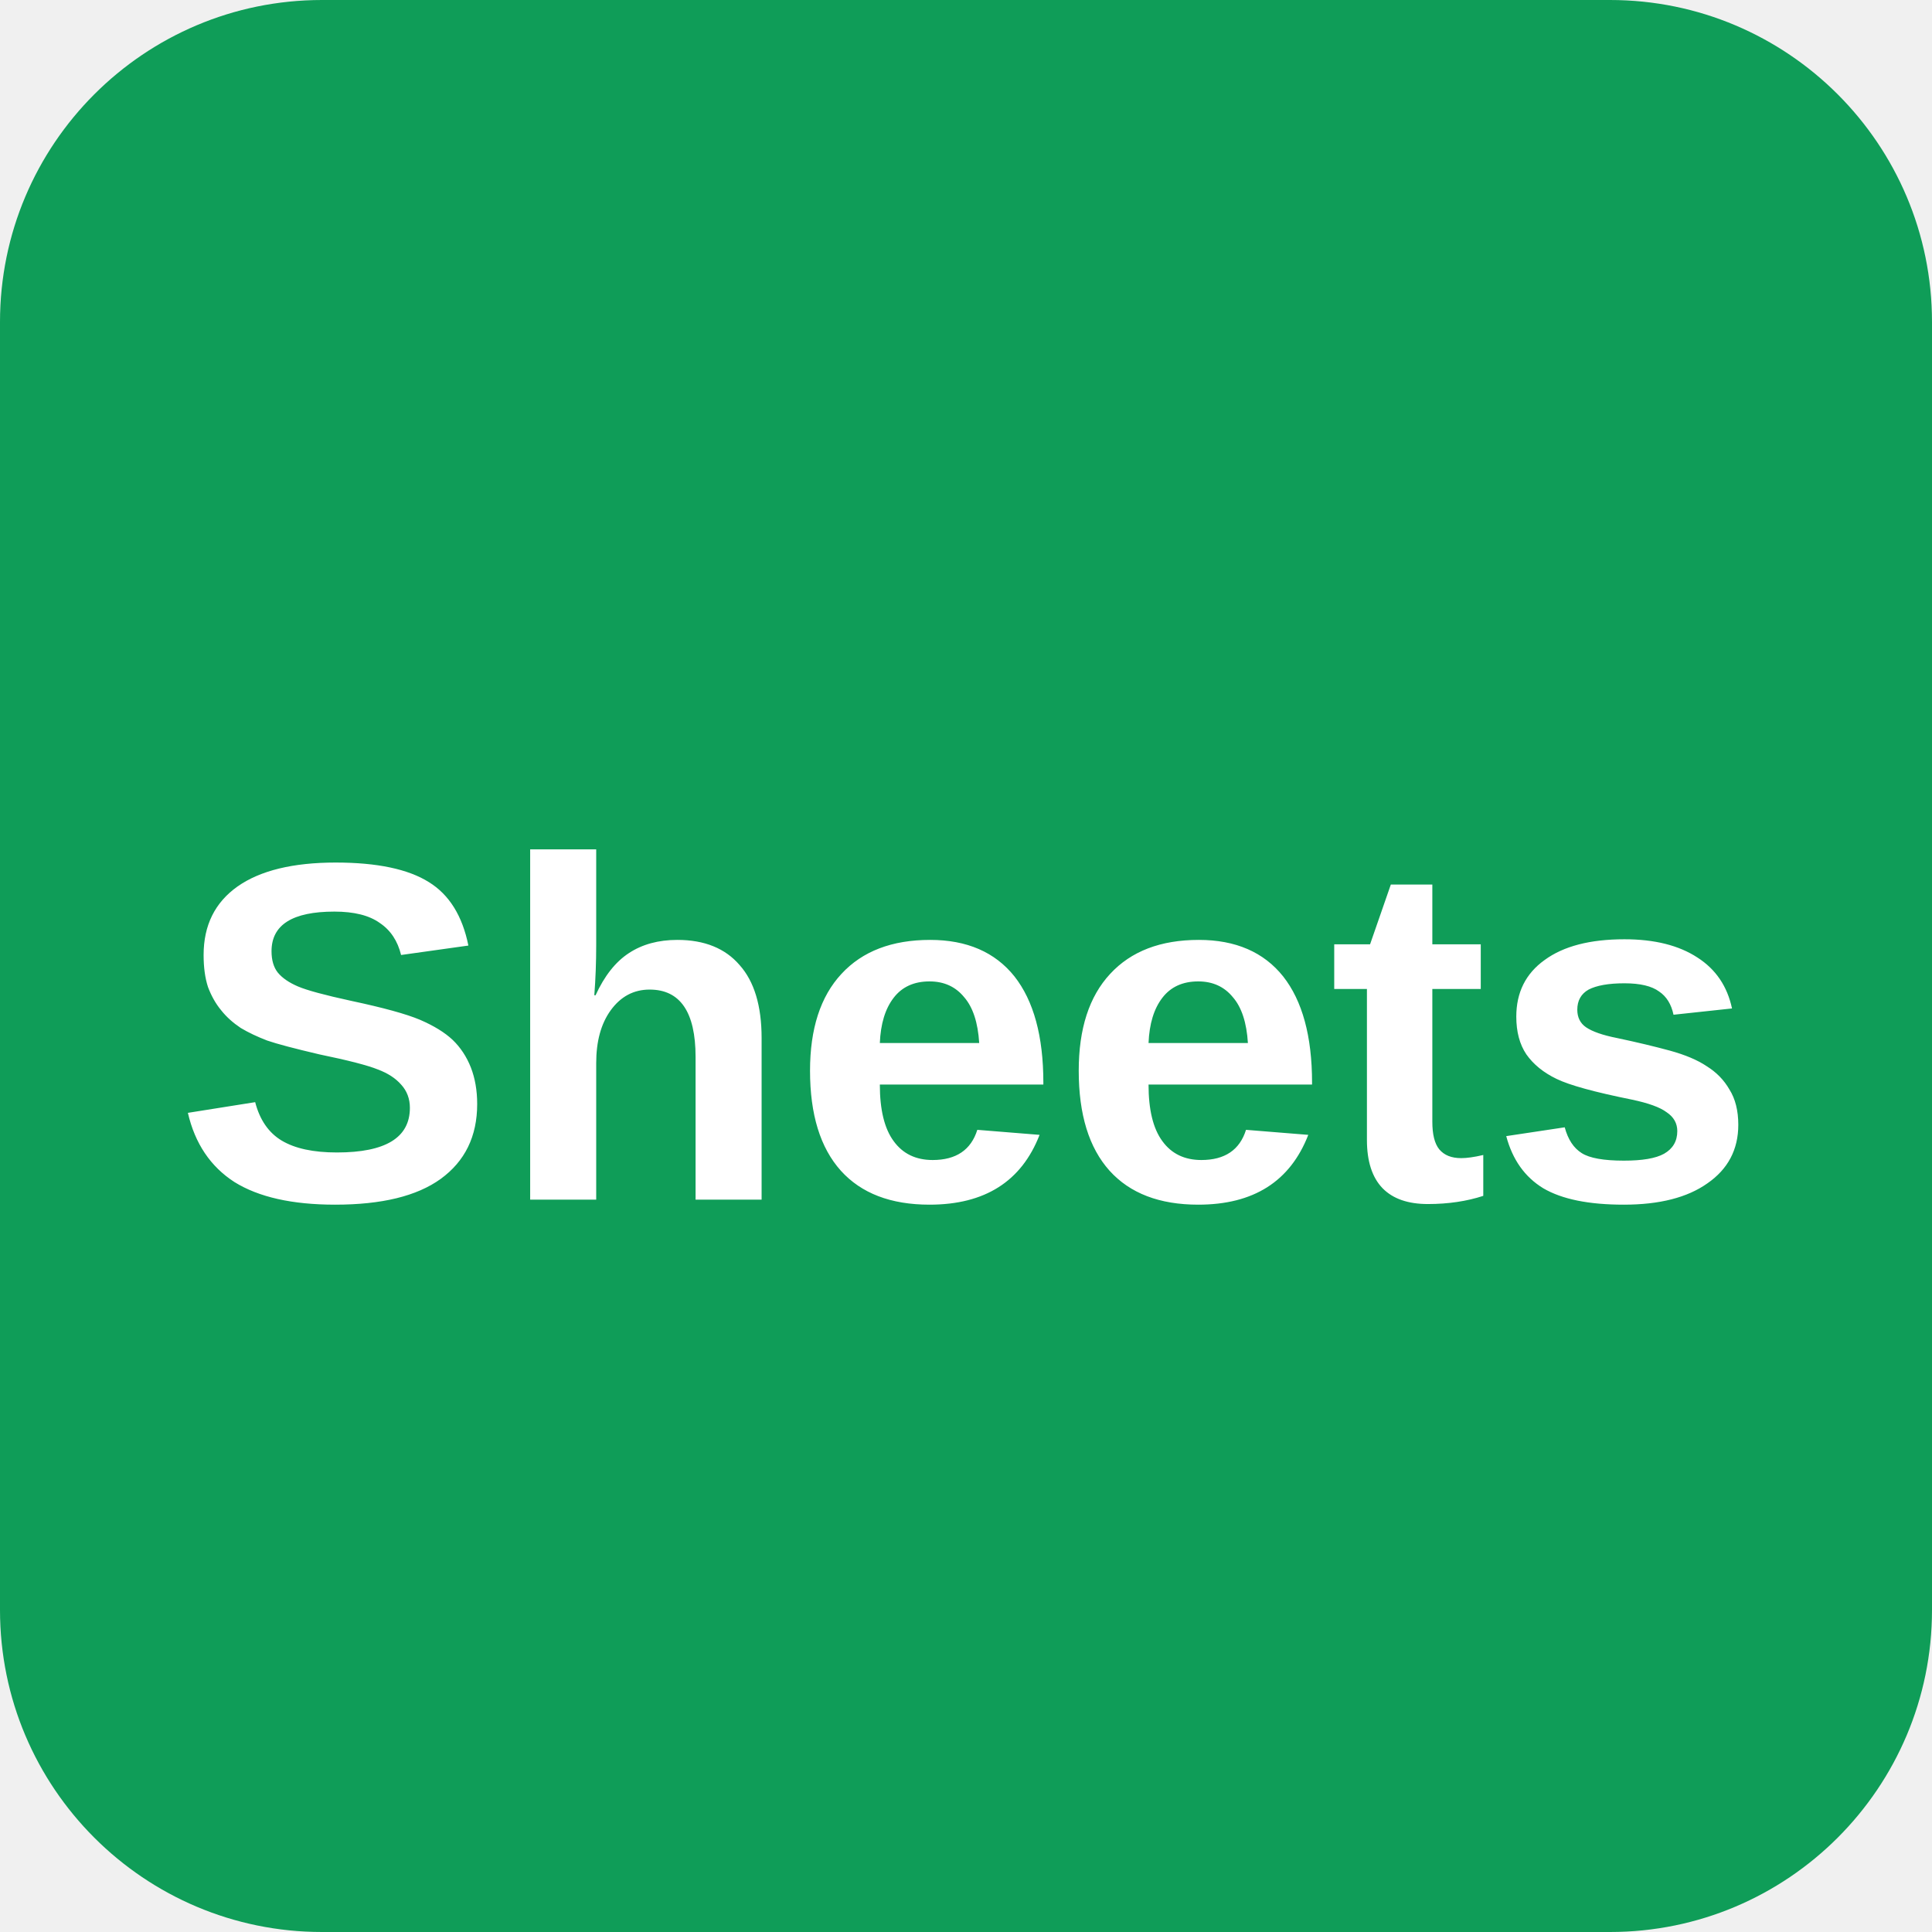
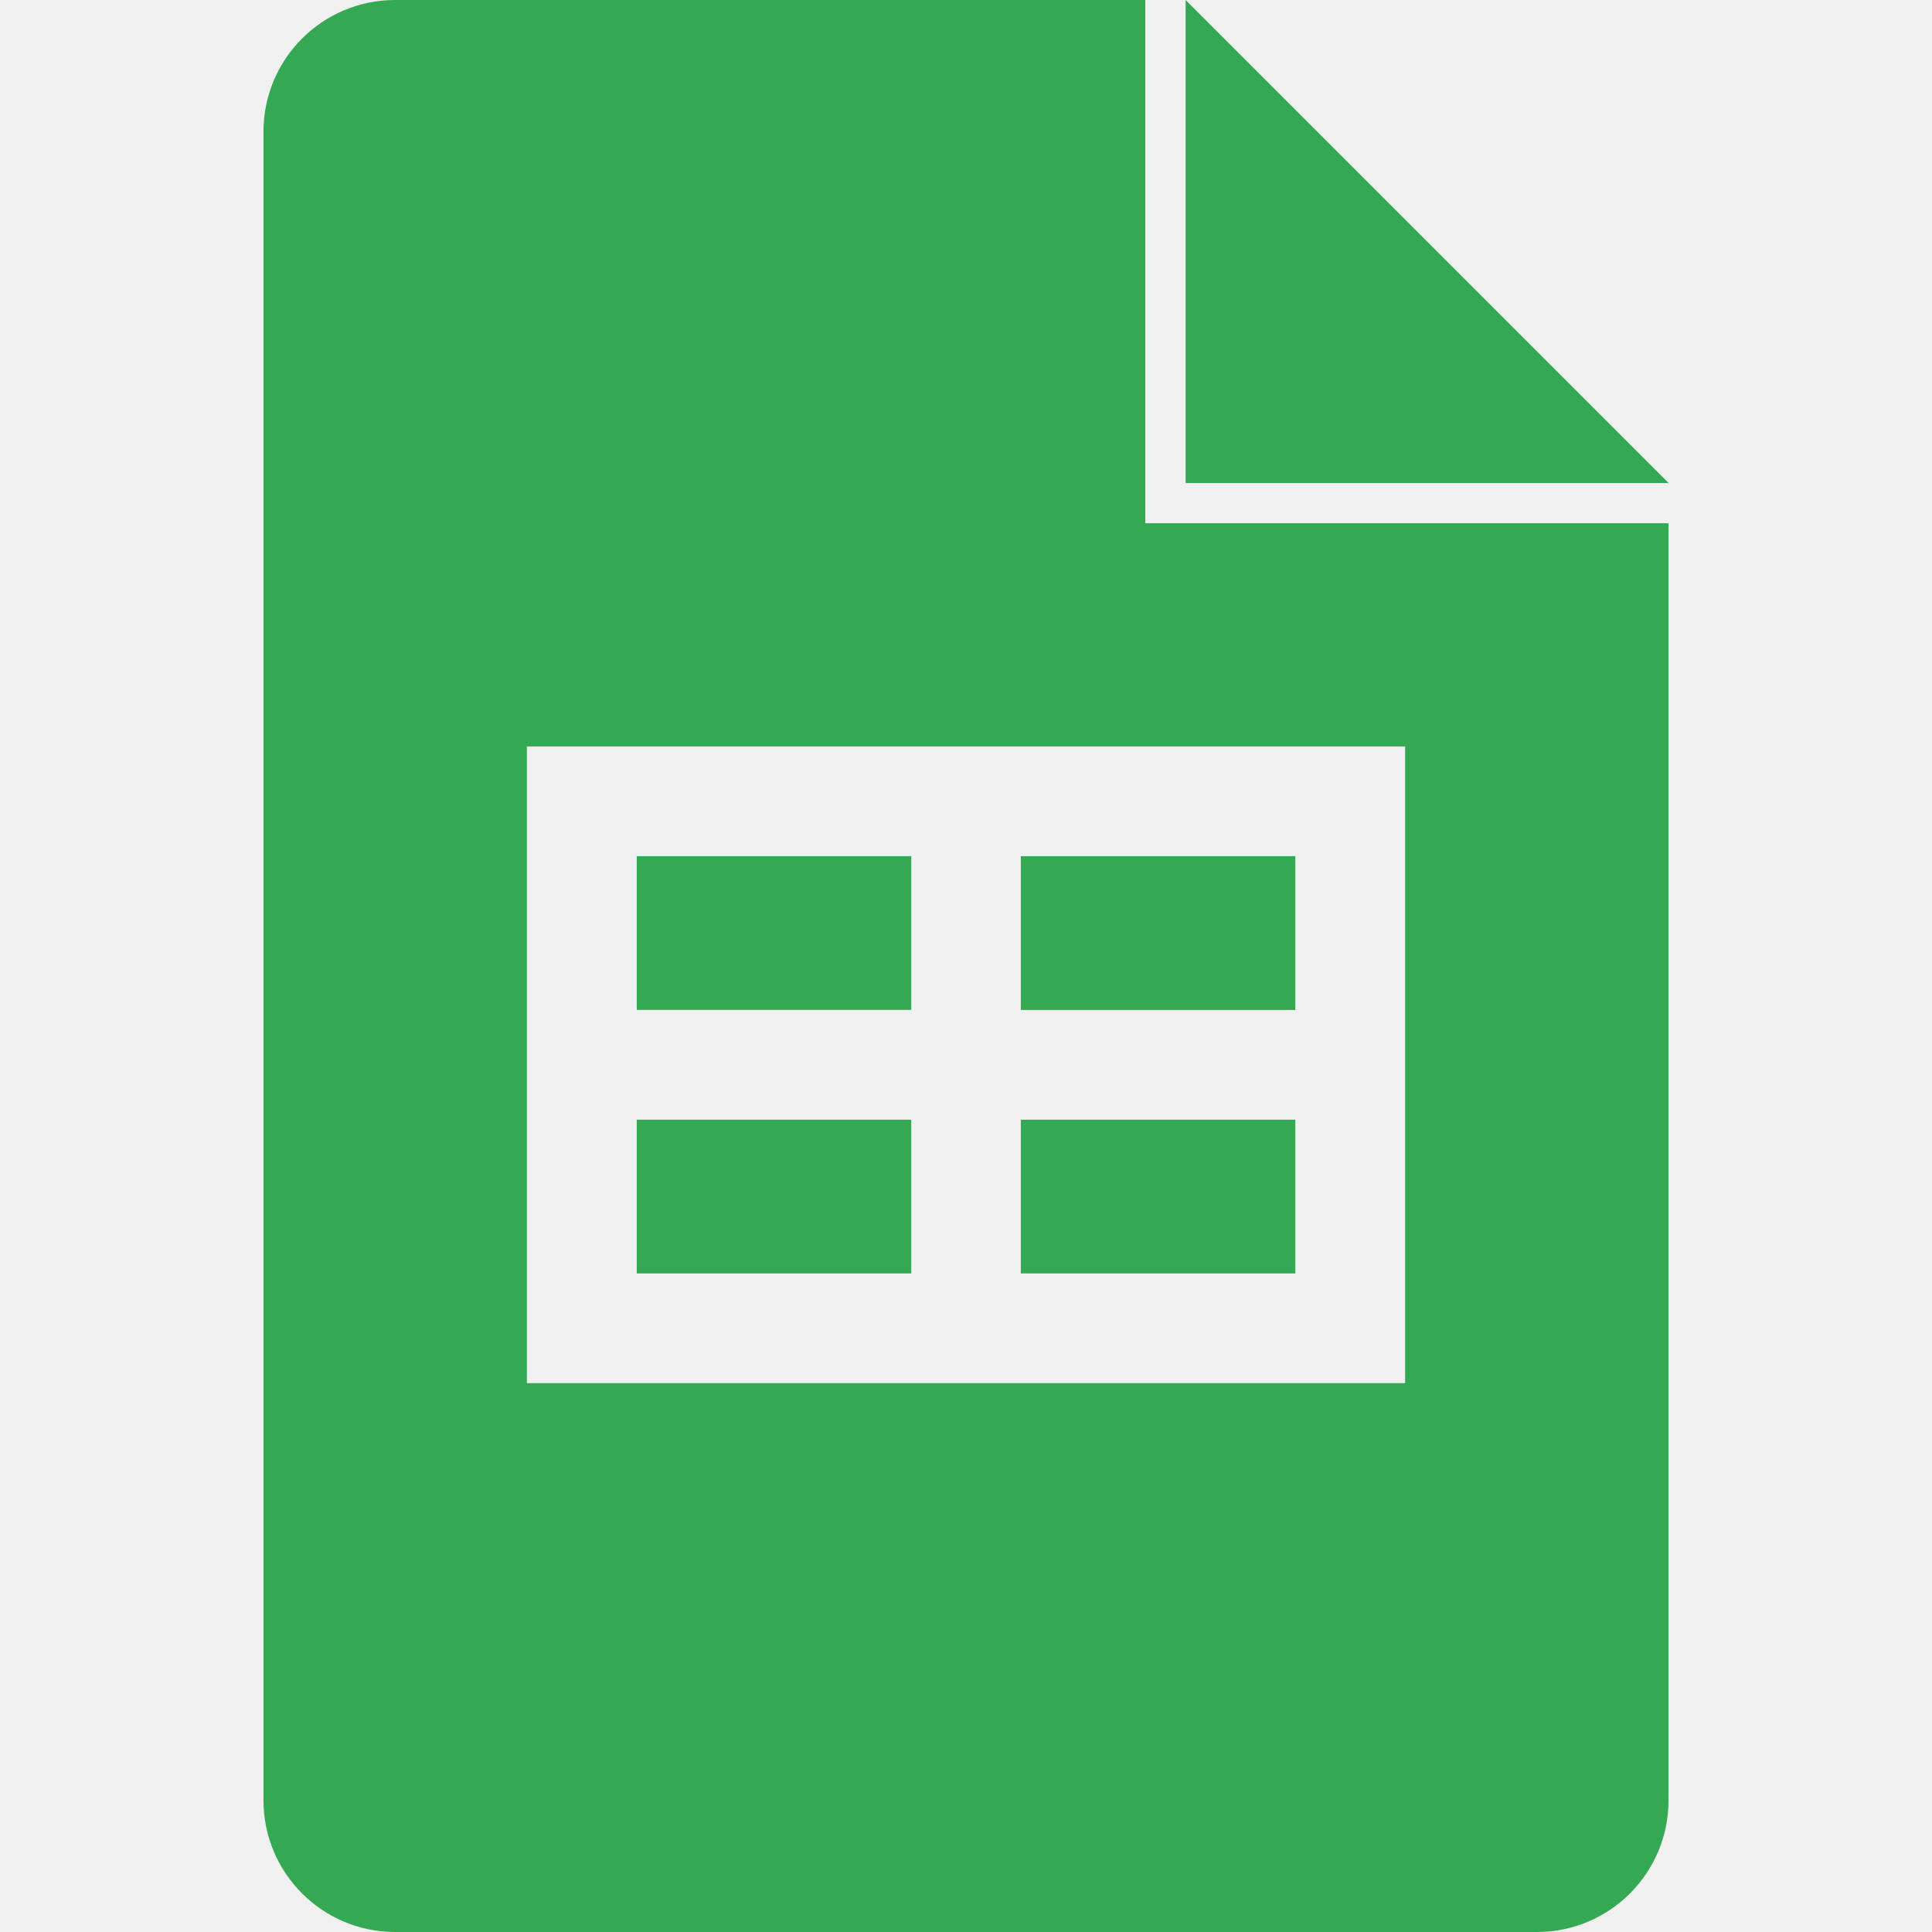
- <svg xmlns="http://www.w3.org/2000/svg" viewBox="0 0 48 48" fill="none">
-   <rect width="48" height="48" rx="8" fill="#0F9D58" />
-   <text x="50%" y="55%" dominant-baseline="middle" text-anchor="middle" fill="white" font-size="12" font-weight="700" font-family="Arial,sans-serif">Sheets</text>
+ <svg xmlns="http://www.w3.org/2000/svg" width="1em" height="1em" viewBox="0 0 24 24">
+   <path fill="#34A853" d="M11.318 12.545H7.91v-1.909h3.41v1.91zM14.728 0v6h6zm1.363 10.636h-3.41v1.91h3.41zm0 3.273h-3.41v1.91h3.41zM20.727 6.5v15.864c0 .904-.732 1.636-1.636 1.636H4.909a1.636 1.636 0 0 1-1.636-1.636V1.636C3.273.732 4.005 0 4.909 0h9.318v6.5zm-3.273 2.773H6.545v7.909h10.91v-7.91zm-6.136 4.636H7.91v1.91h3.41v-1.91z" />
</svg>
